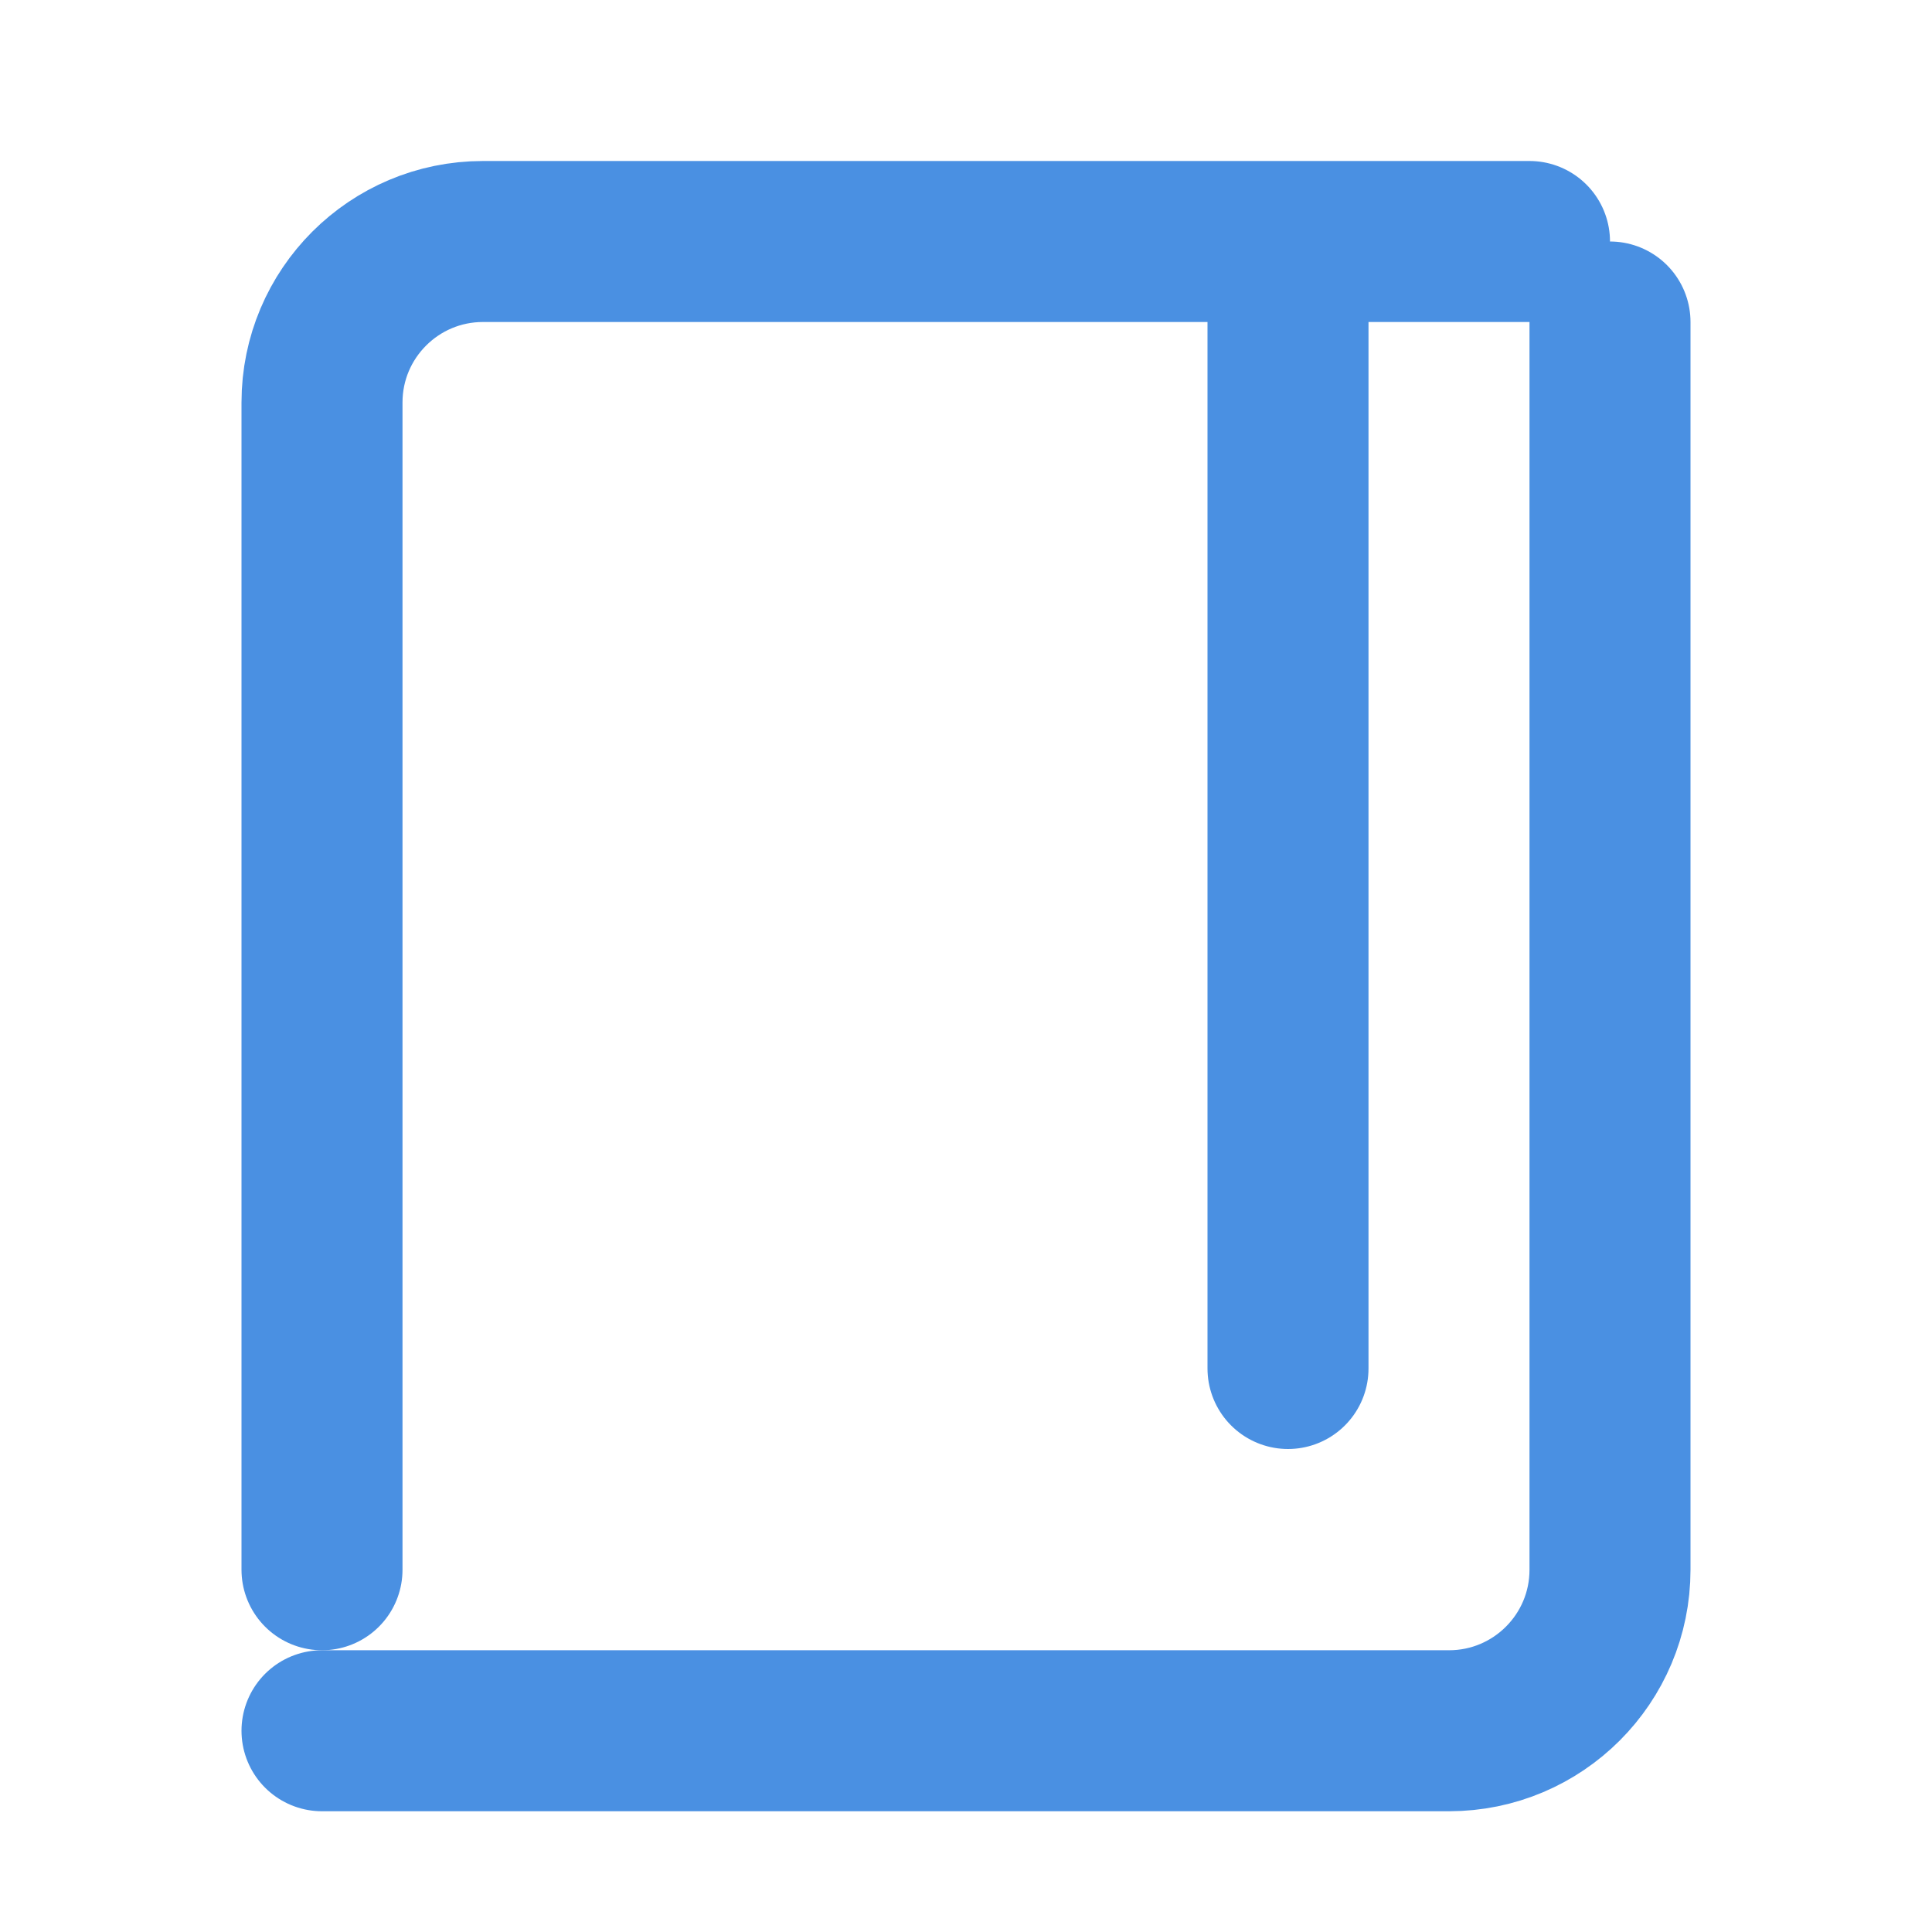
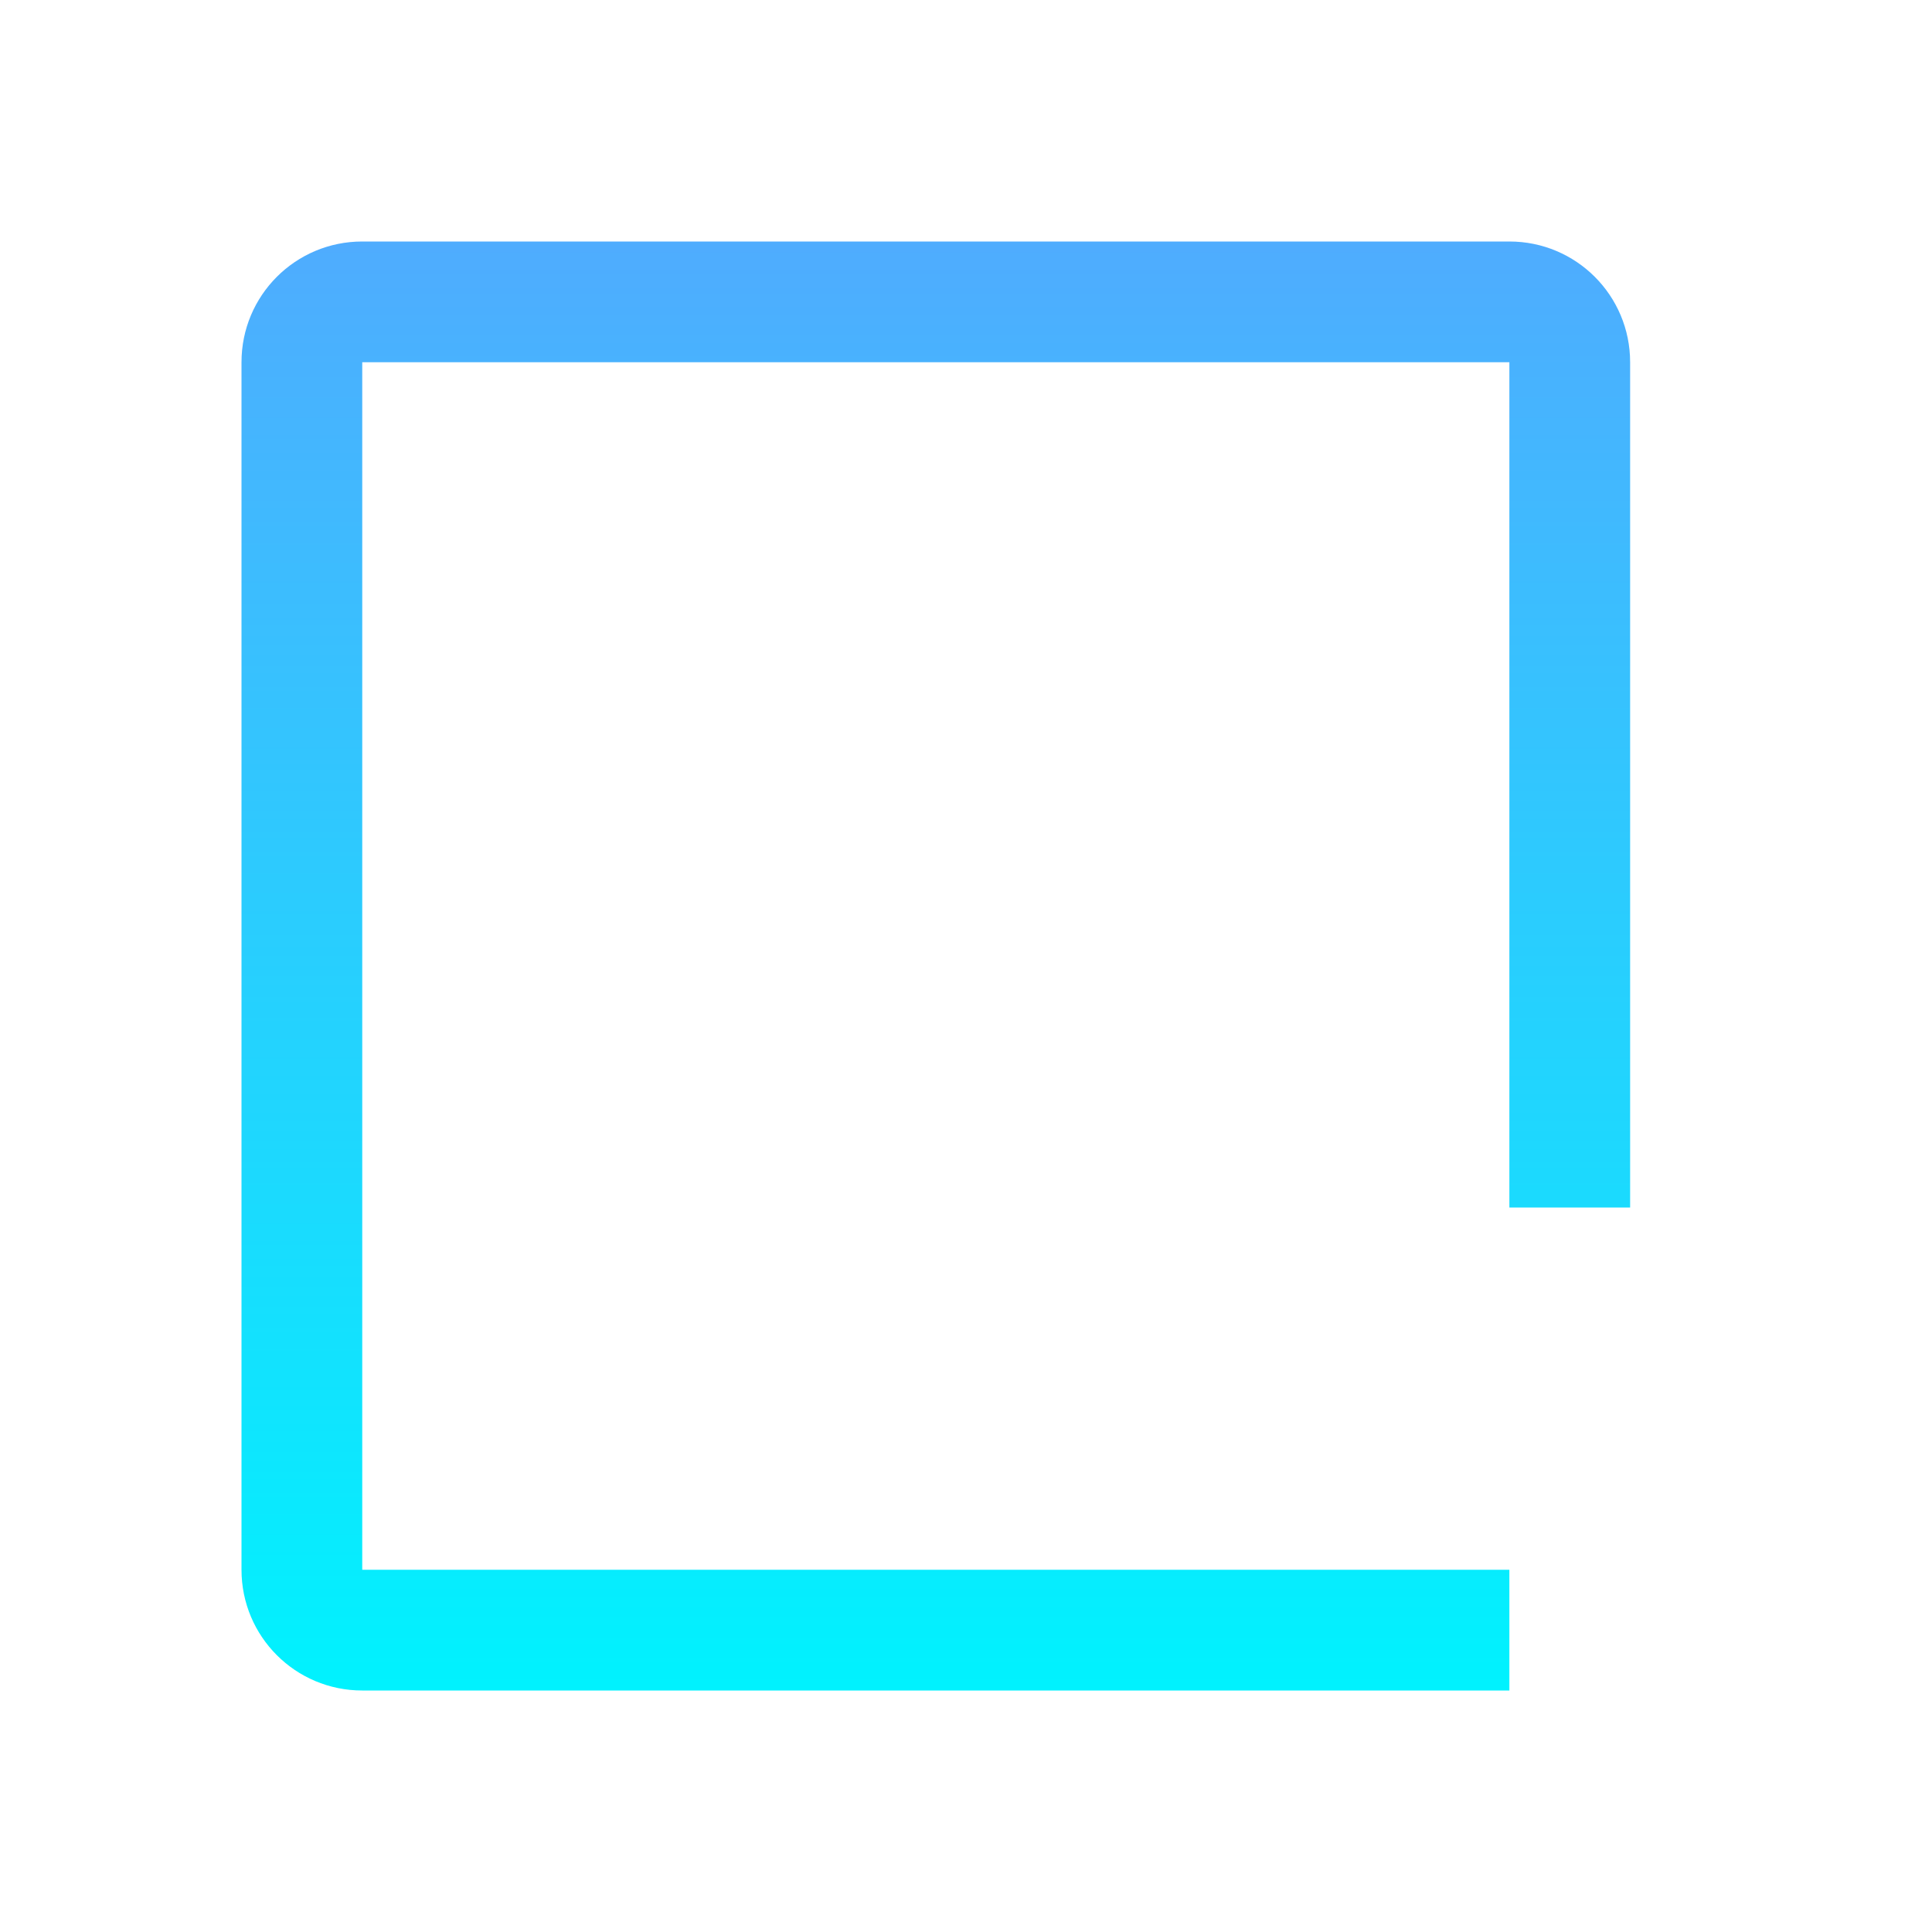
- <svg xmlns="http://www.w3.org/2000/svg" width="48" height="48" viewBox="0 0 24 24" fill="none" stroke="#4A90E2" stroke-width="2" stroke-linecap="round" stroke-linejoin="round">
-   <path d="M4 19.5V5a2 2 0 0 1 2-2h13" />
-   <path d="M20 4v15.5a2 2 0 0 1-2 2H4" />
-   <path d="M16 4v13" />
+ <svg xmlns="http://www.w3.org/2000/svg" width="48" height="48" viewBox="0 0 512 512">
+   <defs>
+     <linearGradient id="iconGradientBook" x1="0%" y1="0%" x2="0%" y2="100%">
+       <stop offset="0%" stop-color="#4facfe" />
+       <stop offset="100%" stop-color="#00f2fe" />
+     </linearGradient>
+   </defs>
+   <path fill="url(#iconGradientBook)" d="M96 64c-17.7 0-32 14.3-32 32v320c0 17.7 14.3 32 32 32h304v-32H96V96h304v224h32V96c0-17.7-14.3-32-32-32H96z" />
</svg>
